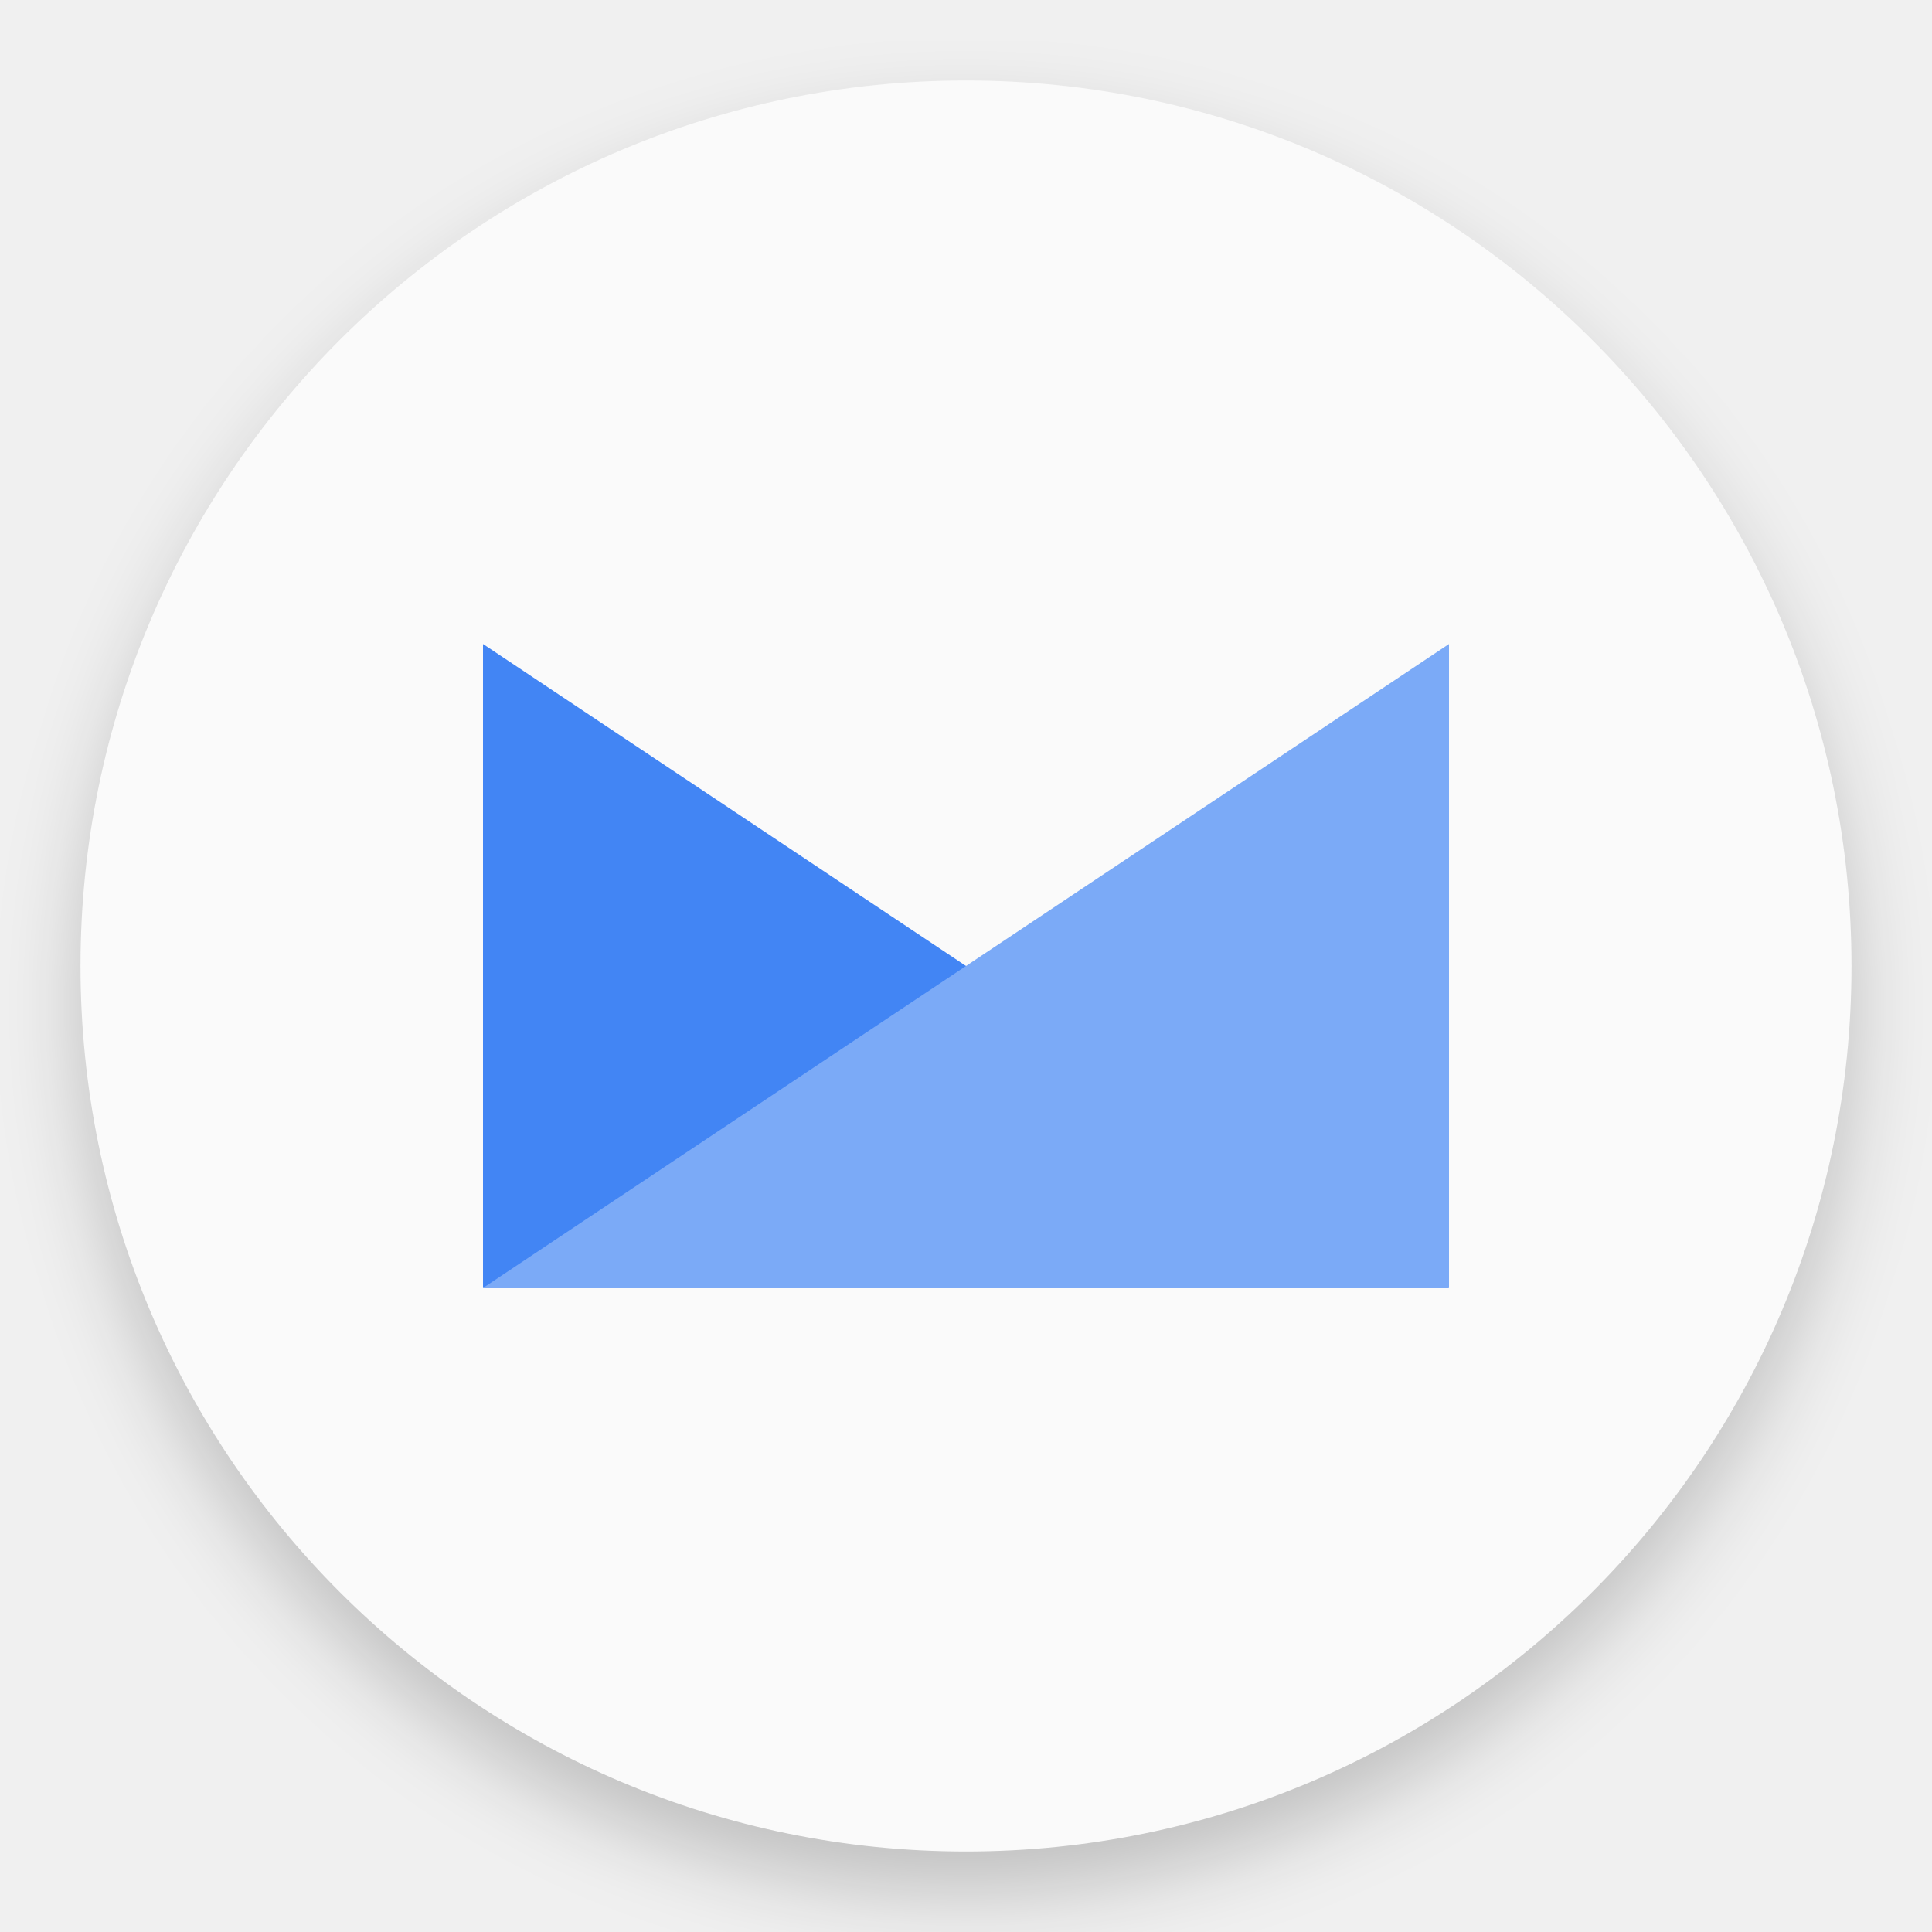
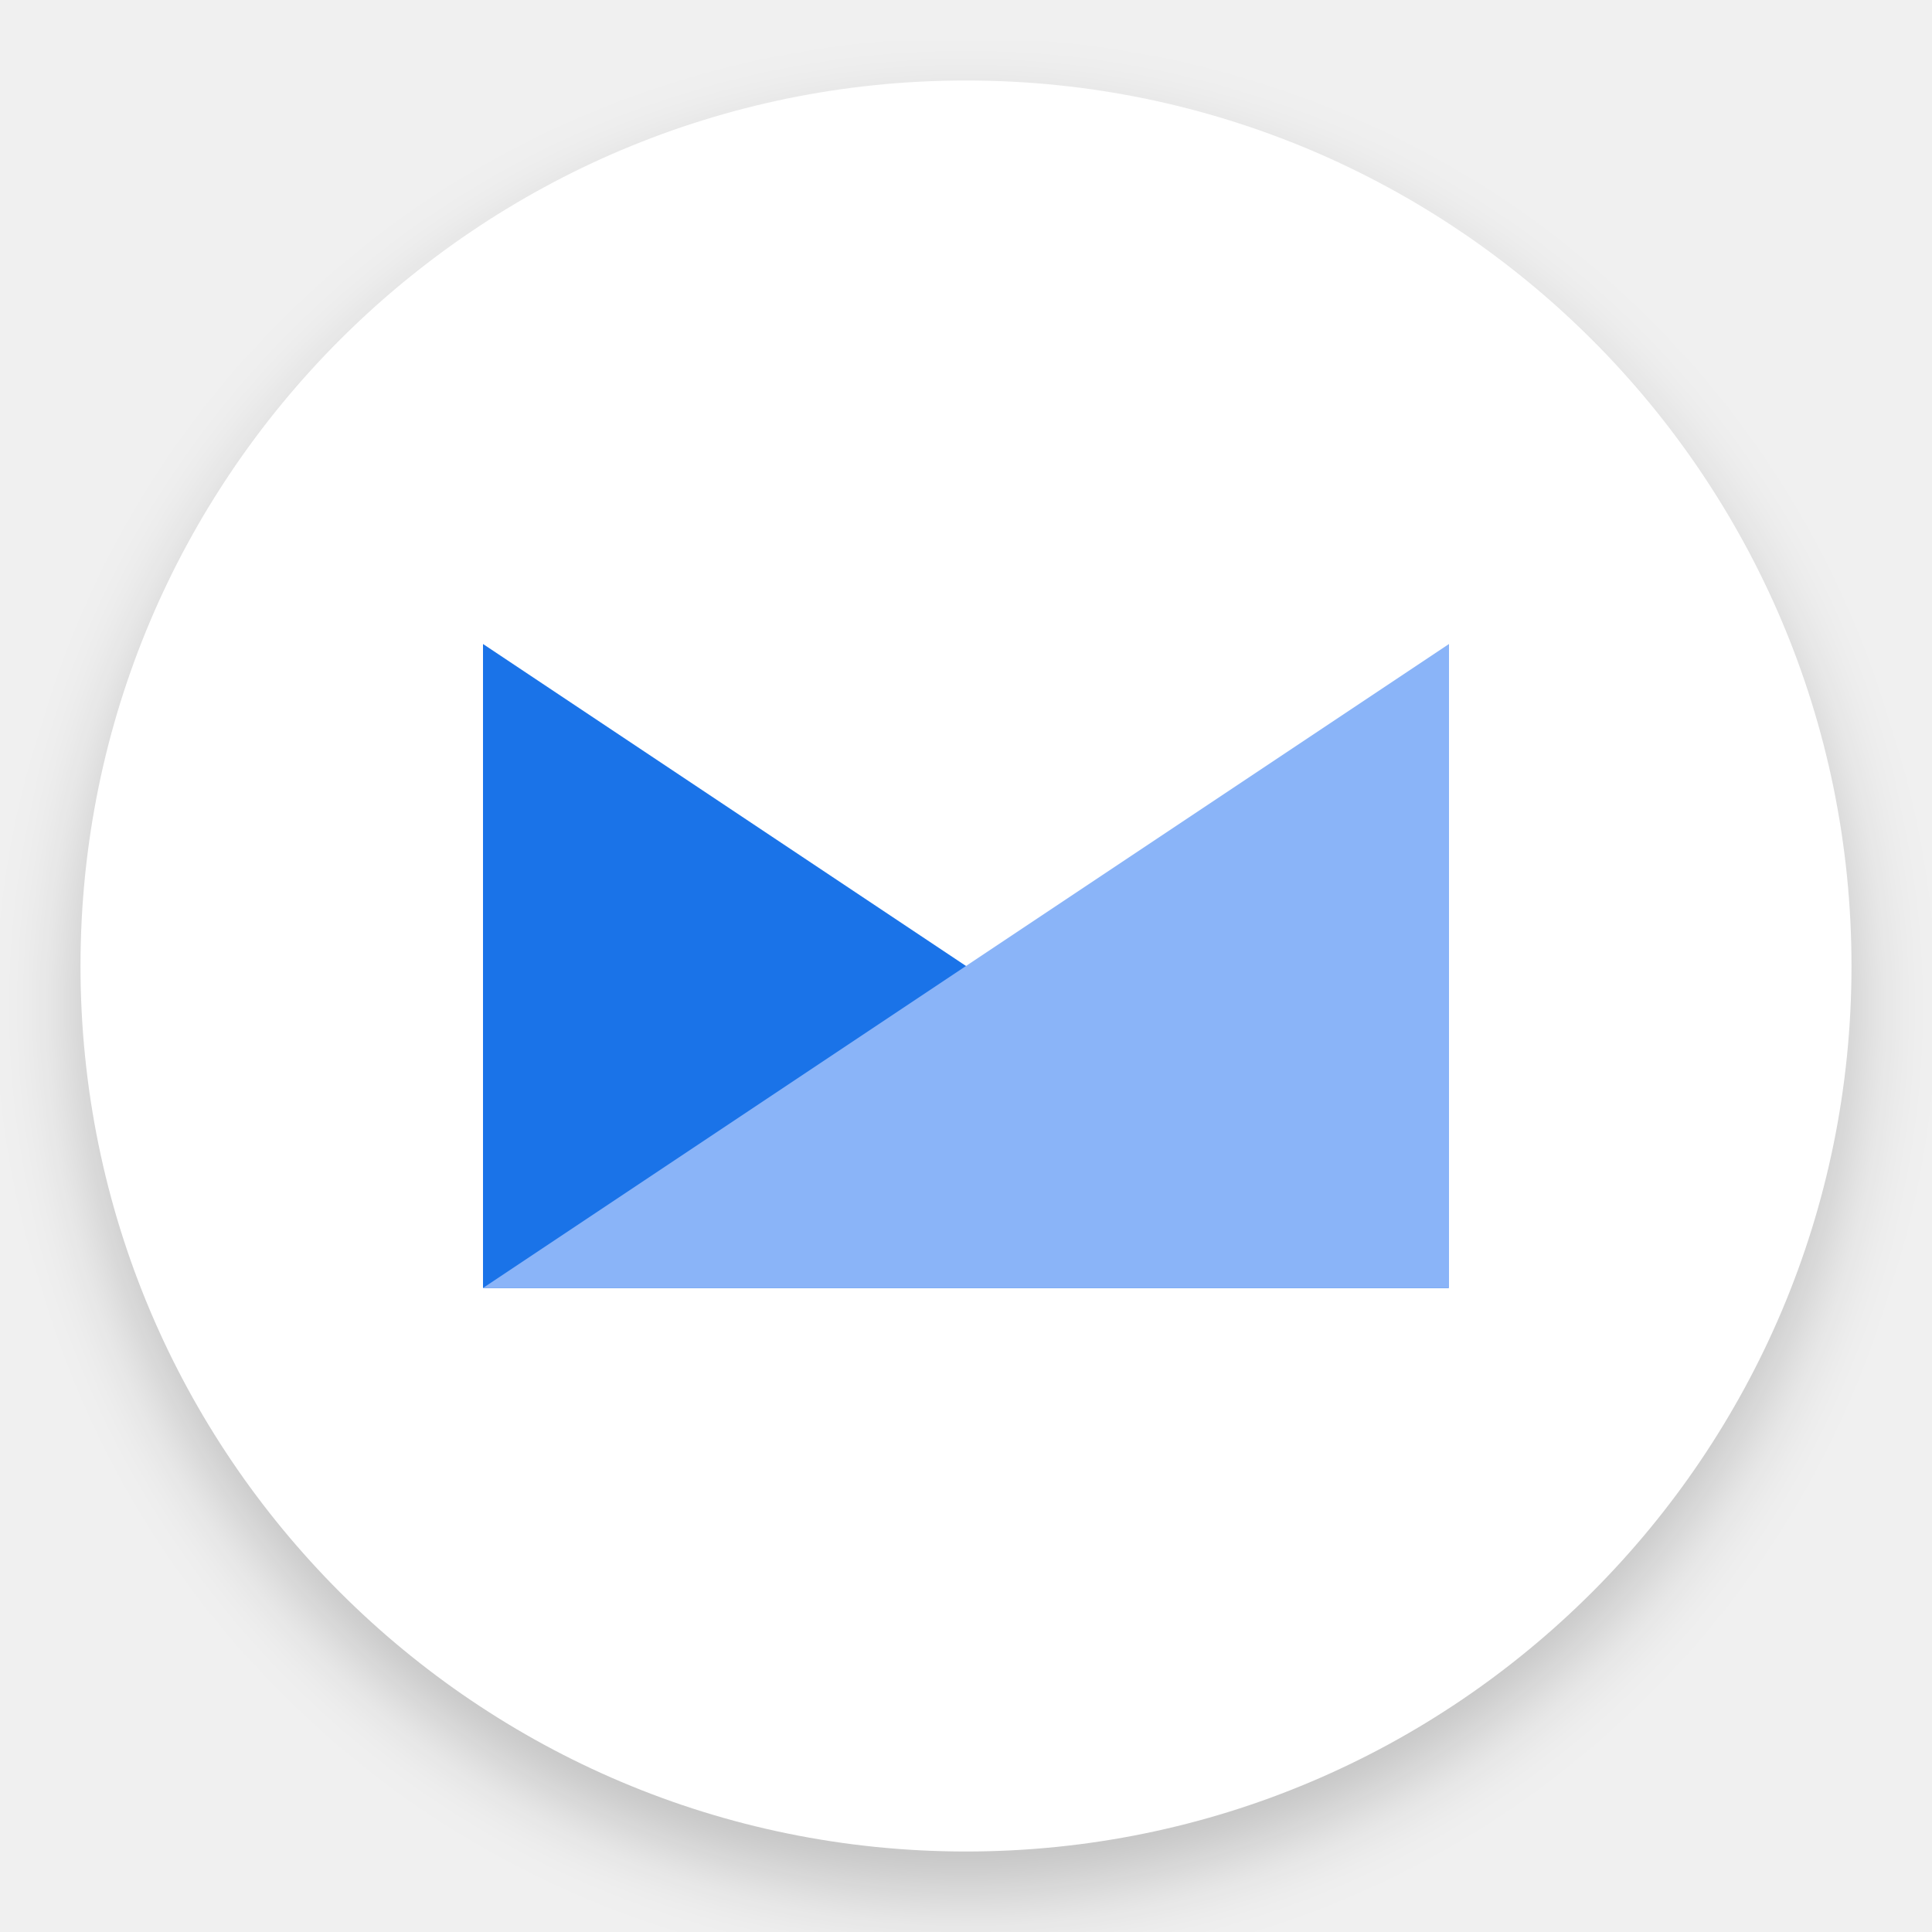
<svg xmlns="http://www.w3.org/2000/svg" width="192" height="192">
  <defs>
    <filter id="shadow" color-interpolation-filters="sRGB">
      <feFlood flood-color="#000" flood-opacity=".2" result="flood" />
      <feComposite in="flood" in2="SourceGraphic" operator="in" result="composite1" />
      <feGaussianBlur in="composite1" result="blur" stdDeviation="4" />
      <feOffset dy="4" result="offset" />
      <feComposite in="SourceGraphic" in2="offset" result="composite2" />
    </filter>
  </defs>
-   <circle cx="96" cy="96" r="88" fill="#FAFAFA" filter="url(#shadow)" />
-   <path d="M48 64v64h96z" fill="#4285F4" />
-   <path d="M144 64v64H48z" fill="#7BAAF7" />
+   <circle cx="96" cy="96" r="88" fill="#FFFFFF" filter="url(#shadow)" />
+   <path d="M48 64v64h96z" fill="#1A73E8" />
+   <path d="M144 64v64H48z" fill="#8AB4F8" />
</svg>
